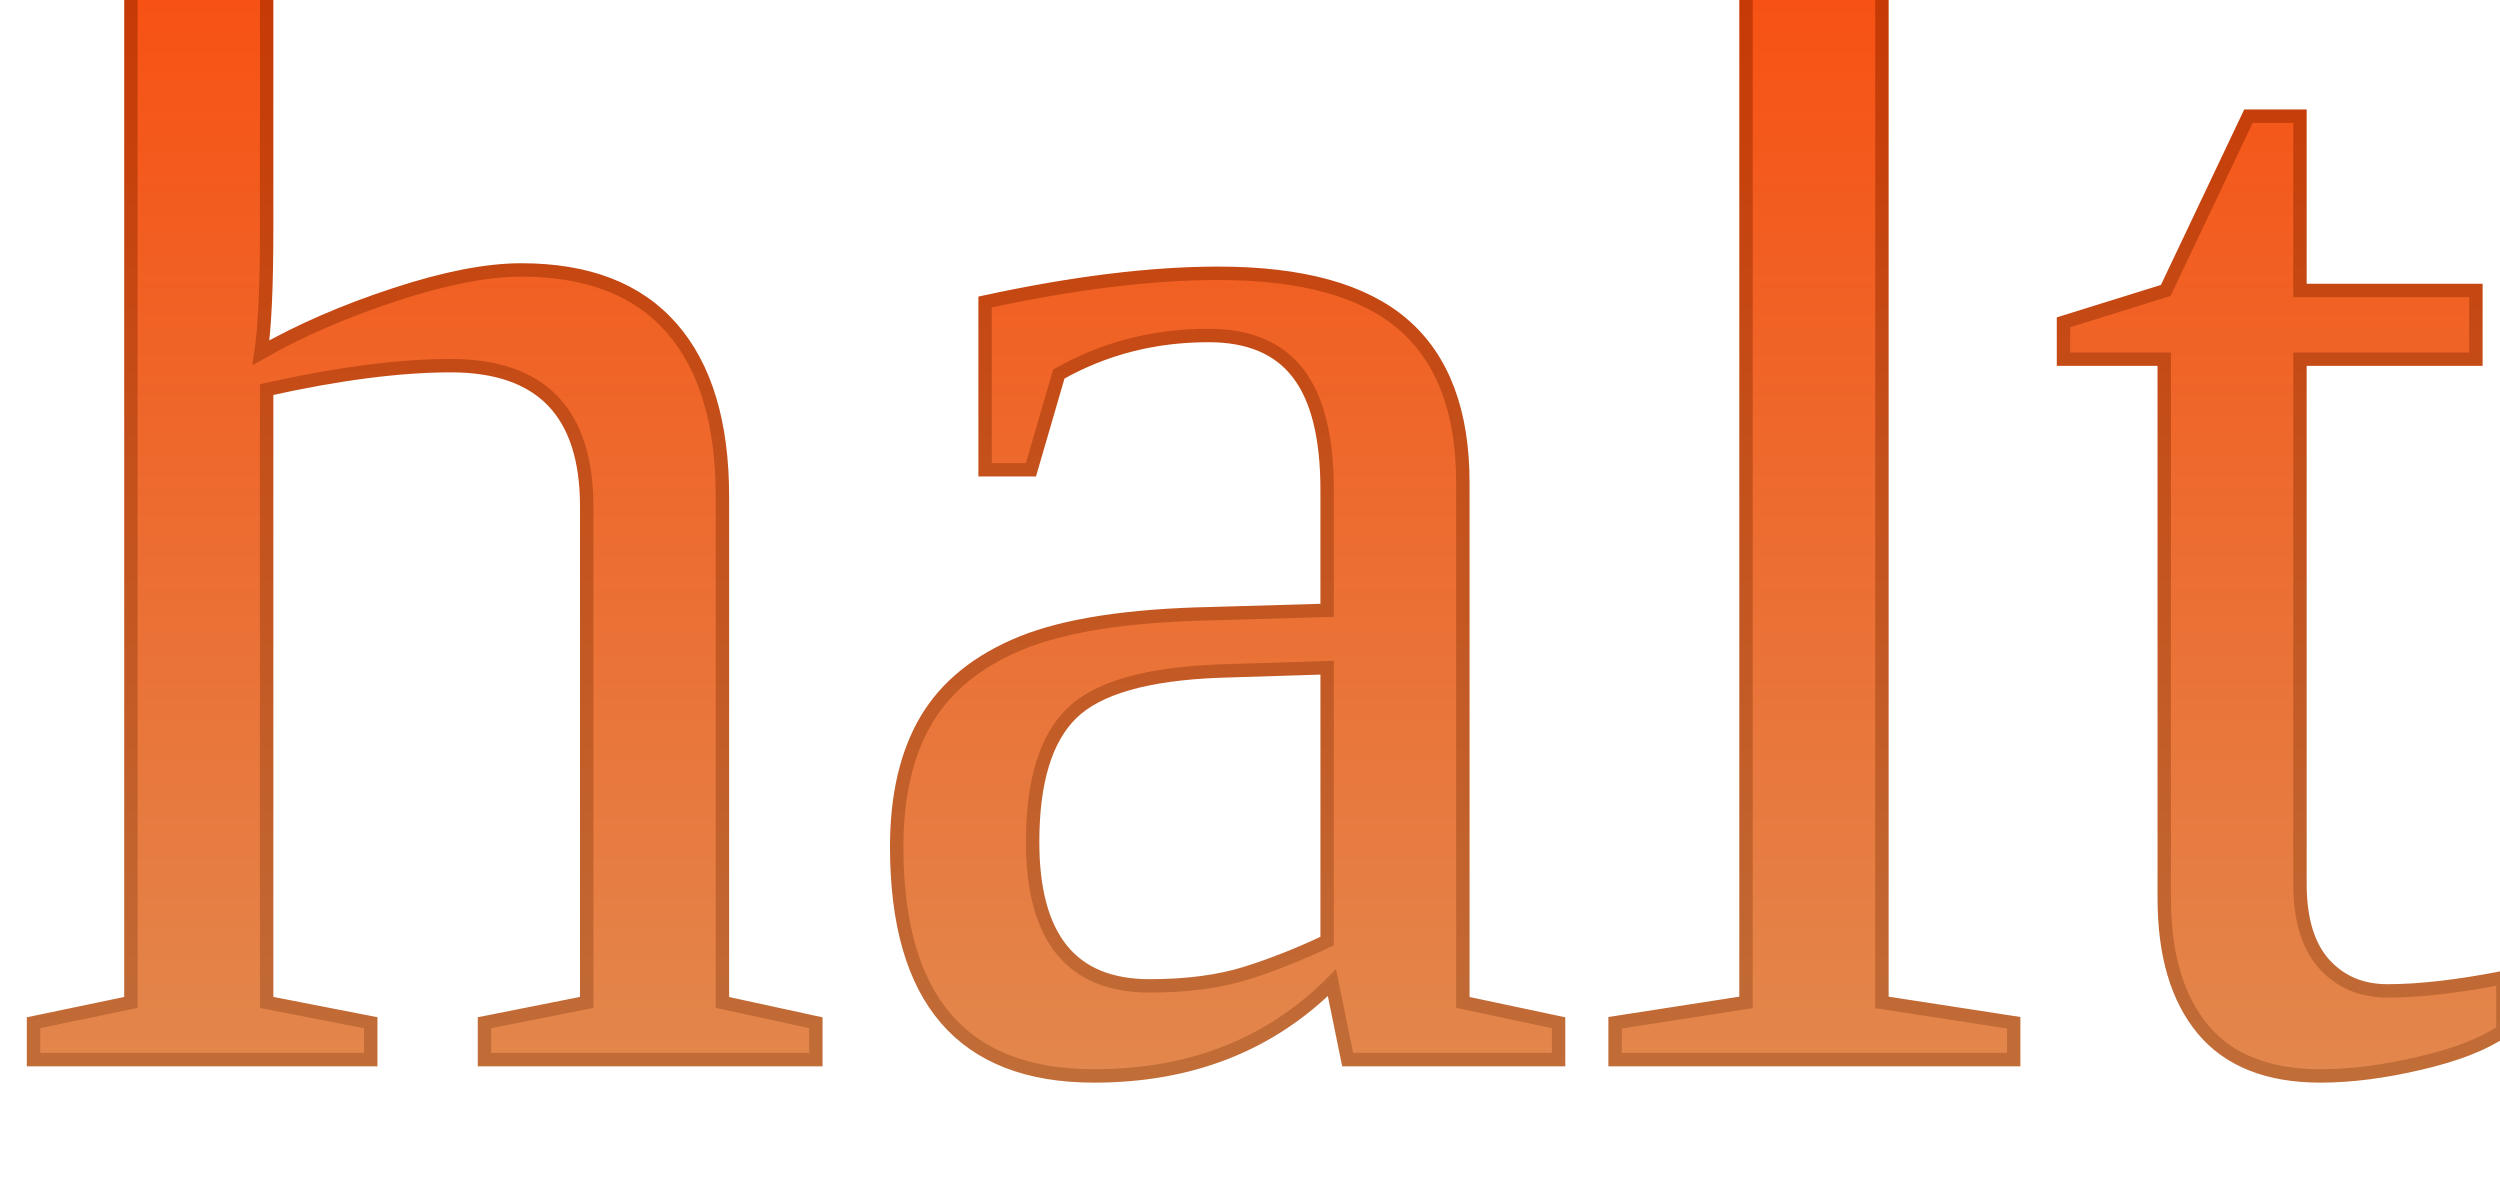
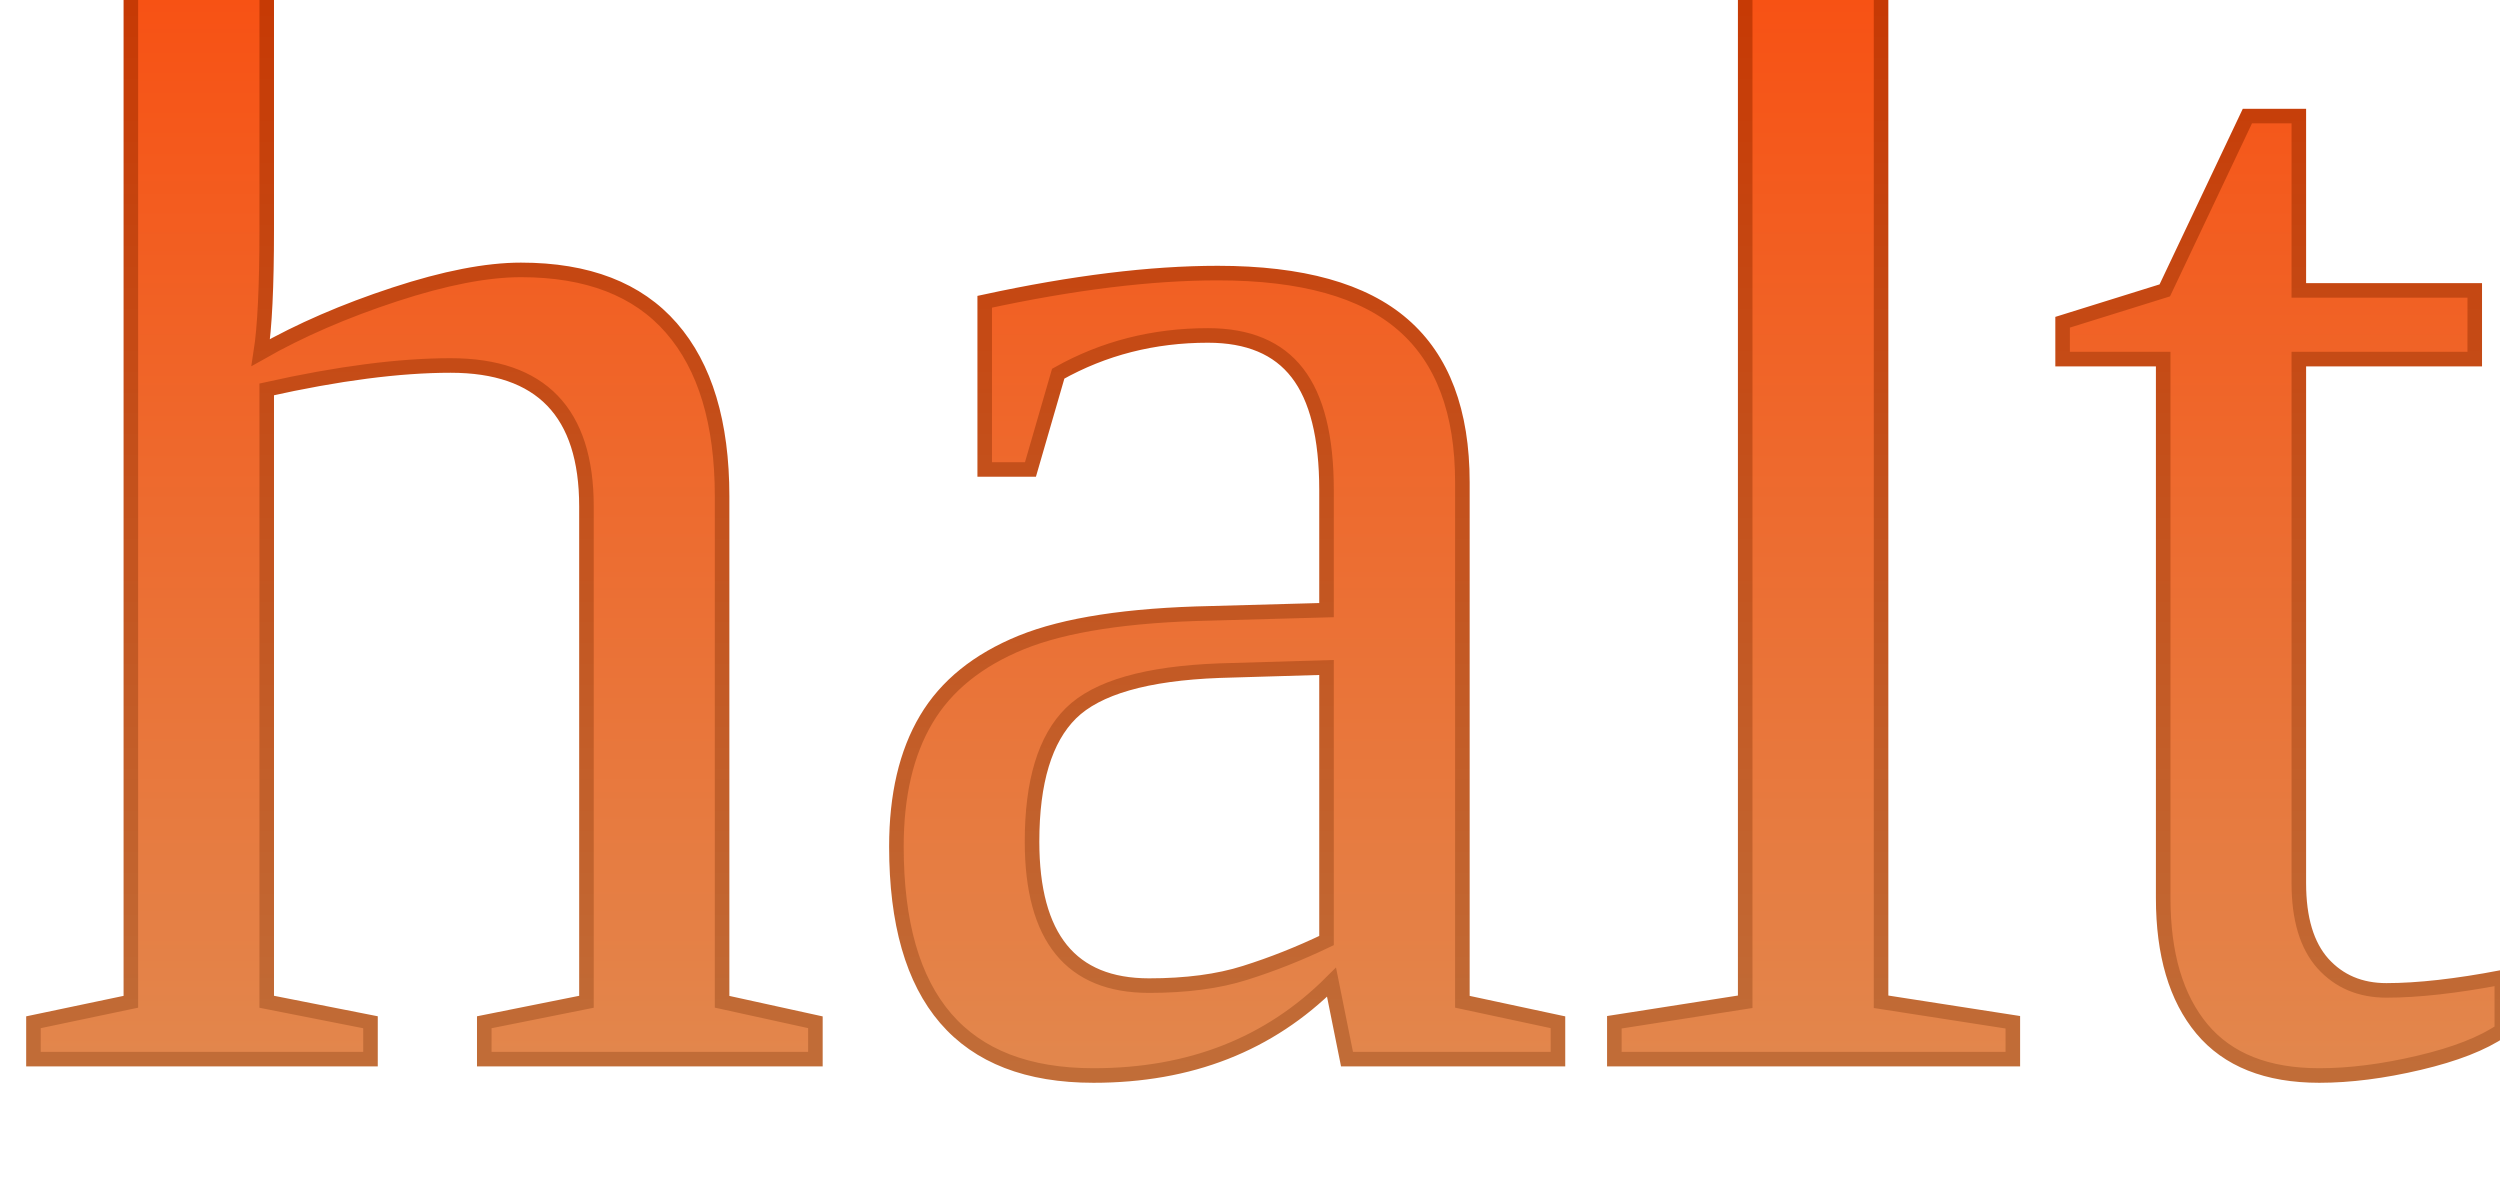
<svg xmlns="http://www.w3.org/2000/svg">
  <defs>
    <linearGradient id="fill" x1="0%" y1="100%" x2="0%" y2="0%">
      <stop offset="0%" style="stop-color:#e2874d;" />
      <stop offset="100%" style="stop-color:#f94d0f;" />
    </linearGradient>
    <linearGradient id="stroke" x1="0%" y1="100%" x2="0%" y2="0%">
      <stop offset="0%" style="stop-color:#c16d38;" />
      <stop offset="100%" style="stop-color:#c73500;" />
    </linearGradient>
  </defs>
-   <text fill="url(#fill)" dominant-baseline="text-before-edge" font-size="125" font-family="Times New Roman" style="stroke: url(#stroke);">
+   <text fill="url(#fill)" dominant-baseline="text-before-edge" font-size="115" font-family="Times New Roman" style="stroke: url(#stroke);">
    halt
  </text>
</svg>
